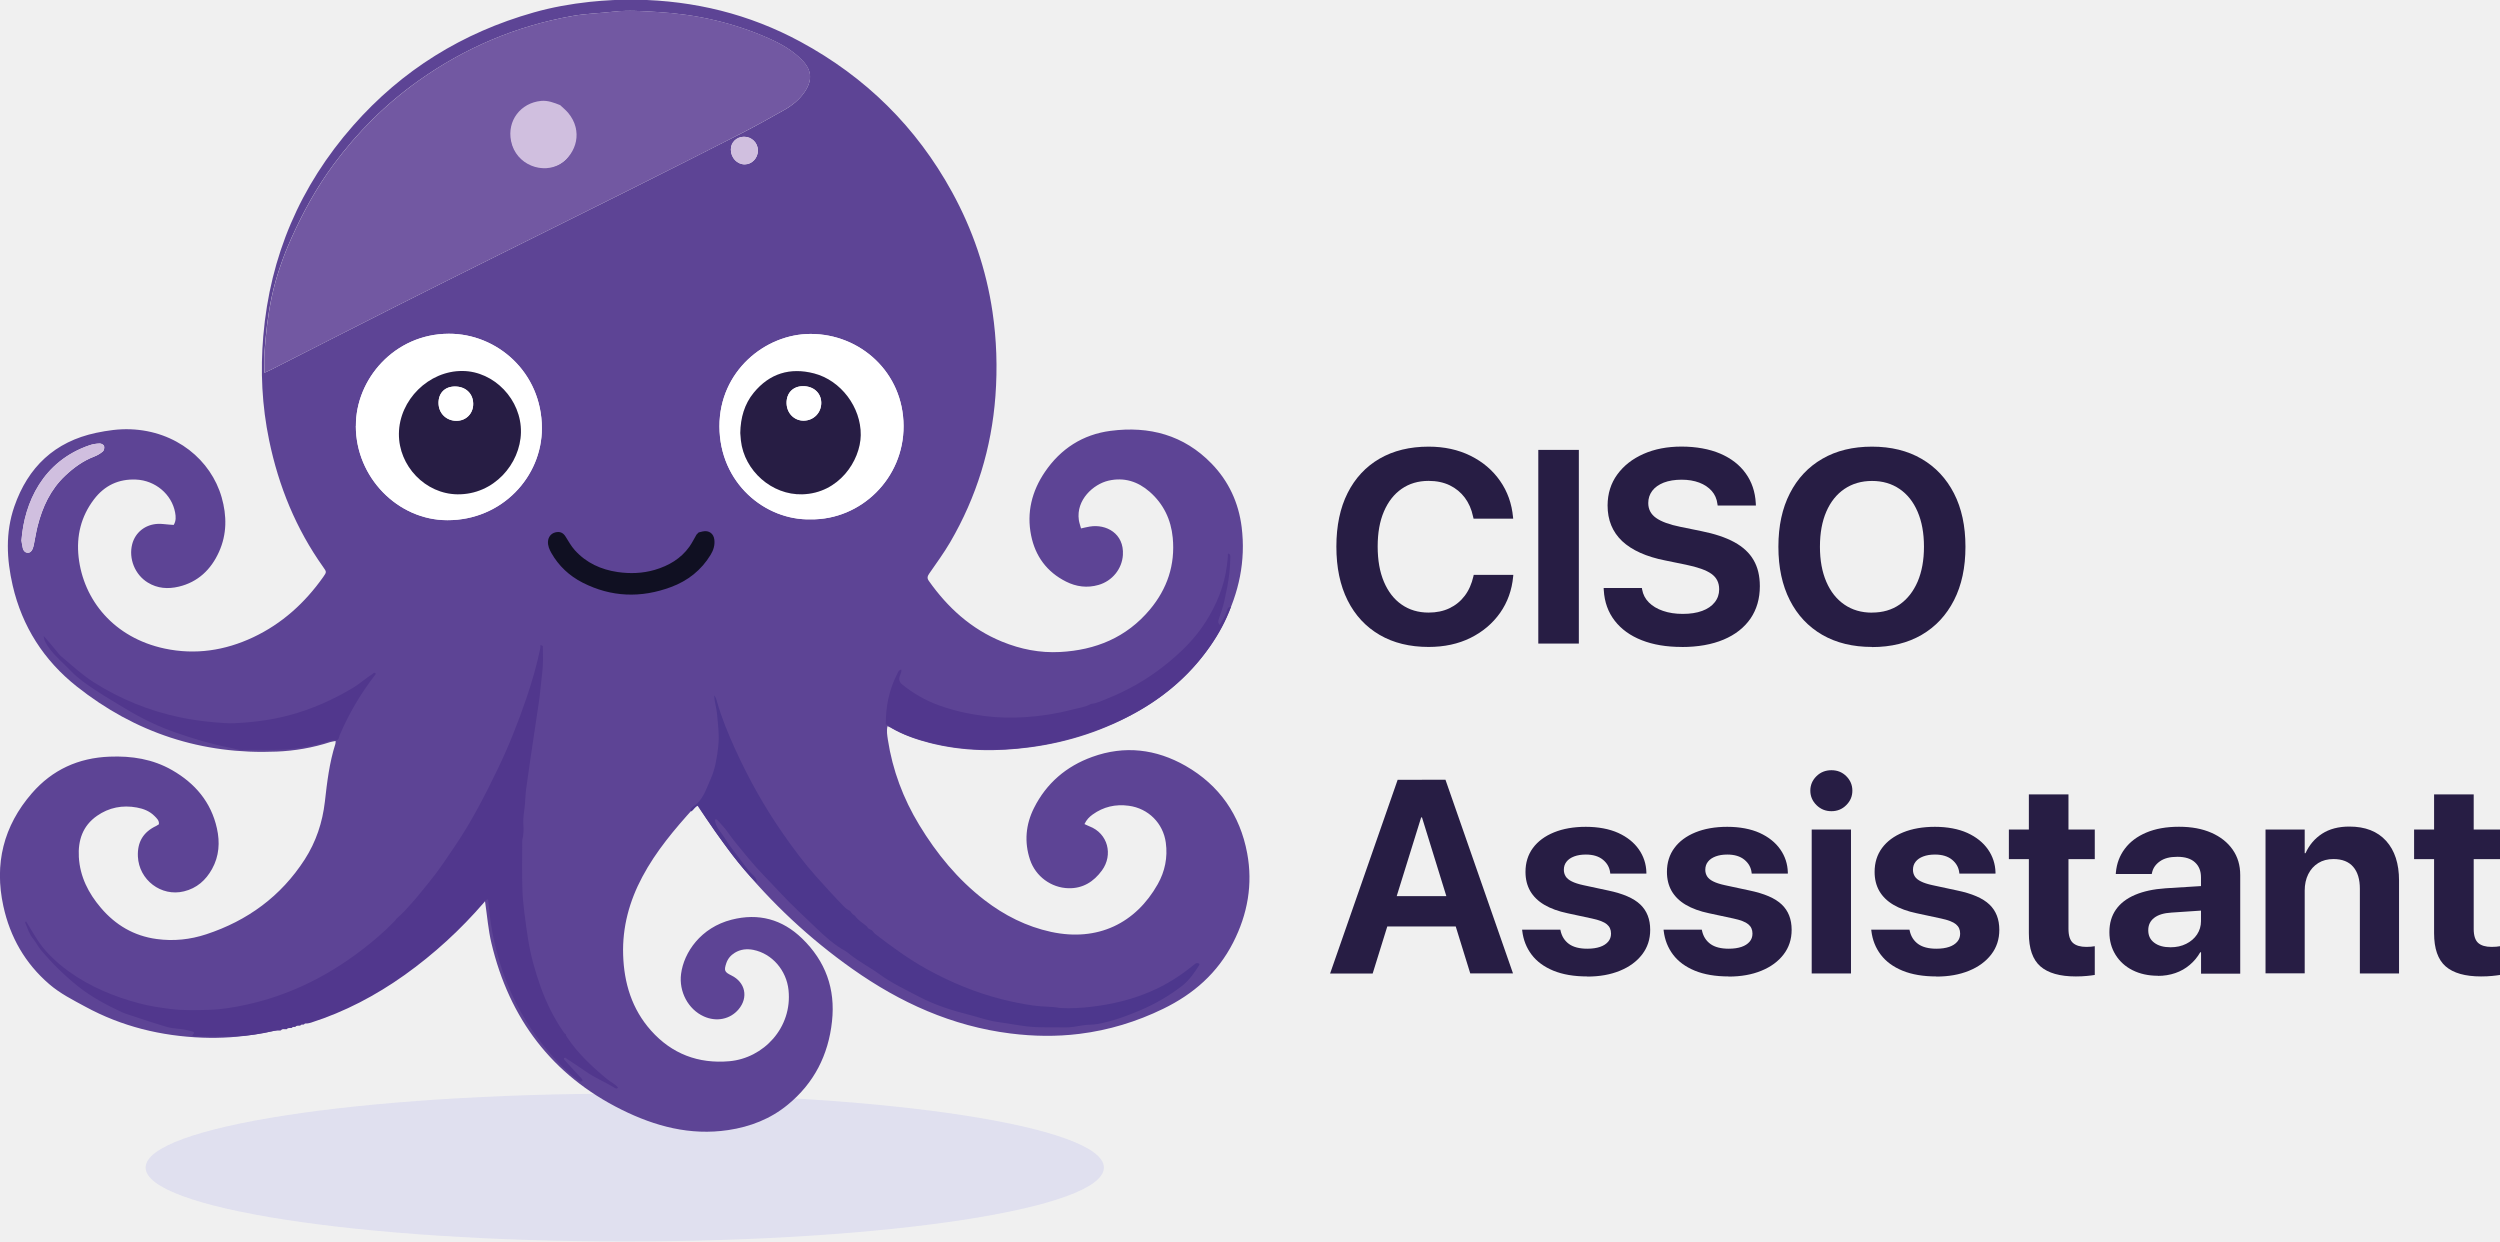
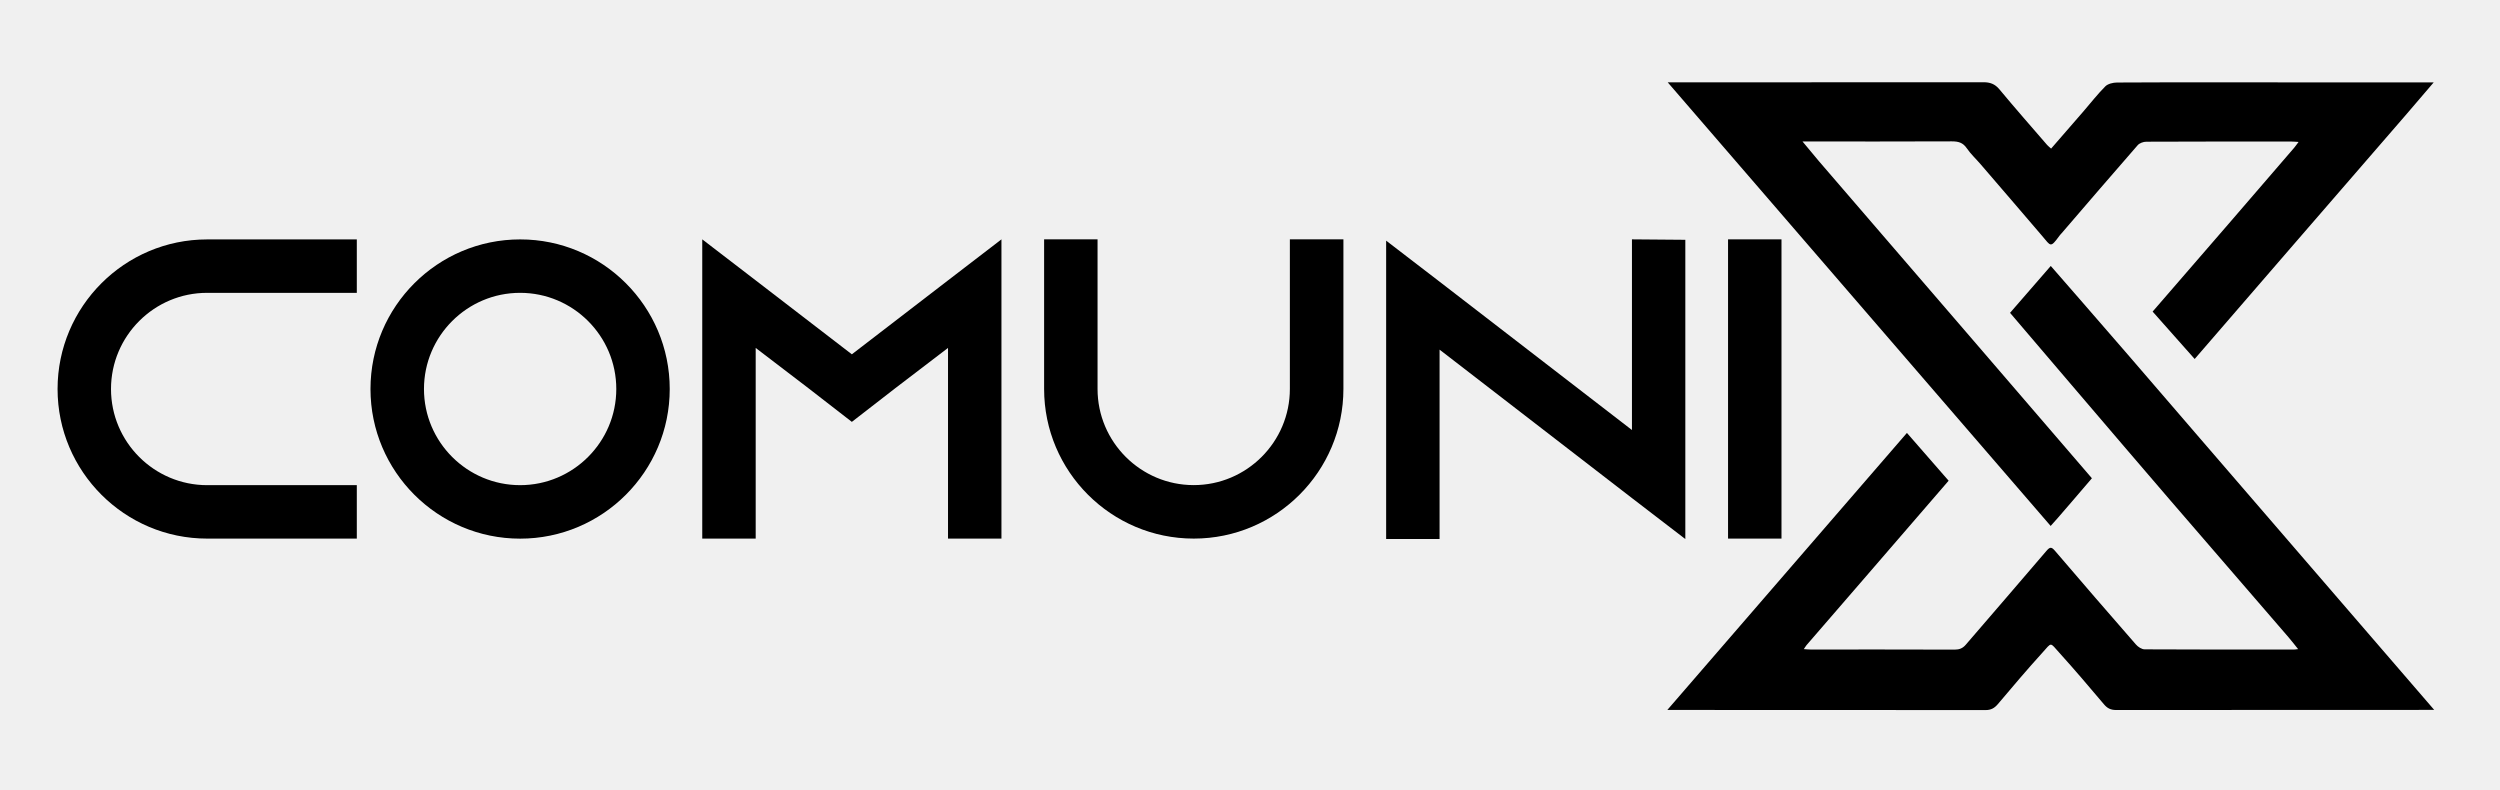
- <svg xmlns="http://www.w3.org/2000/svg" id="Calque_1" viewBox="0 0 400.15 198.71">
-   <defs>
-     <style>.cls-1{fill:#5d4495;}.cls-1,.cls-2,.cls-3,.cls-4,.cls-5,.cls-6,.cls-7,.cls-8,.cls-9{stroke-width:0px;}.cls-2{fill:#4d378d;}.cls-3{fill:#271d44;}.cls-4{fill:#51378d;}.cls-5{fill:#7258a2;}.cls-6{fill:#101022;}.cls-7{fill:#d0bfdf;}.cls-8{fill:#e0e0ef;}.cls-9{fill:#fff;}</style>
-   </defs>
-   <ellipse class="cls-8" cx="100" cy="186.88" rx="76.69" ry="11.83" />
-   <path class="cls-1" d="M77.54,143.78c-.55.17-.77.59-1.06.91-4.4,5.02-9.37,9.38-14.99,12.99-6.2,3.98-12.94,6.58-20.2,7.81-2.94.5-5.91.72-8.89.6-6.62-.26-12.91-1.78-18.76-4.97-1.99-1.08-4.01-2.09-5.75-3.59-3.87-3.33-6.27-7.54-7.35-12.48-1.48-6.77.01-12.84,4.57-18.09,3.27-3.76,7.45-5.66,12.44-5.85,3.53-.14,6.9.38,10,2.16,3.68,2.11,6.24,5.12,7.17,9.32.5,2.23.36,4.45-.78,6.5-1,1.8-2.44,3.08-4.49,3.58-3.65.9-7.21-1.83-7.38-5.58-.1-2.31.86-3.91,2.93-4.89.14-.07.27-.16.43-.26.08-.61-.34-.96-.69-1.32-.78-.79-1.78-1.18-2.84-1.37-2.29-.42-4.45-.01-6.37,1.33-2.3,1.6-3.06,3.93-2.91,6.6.18,3.13,1.53,5.79,3.53,8.13,2.35,2.76,5.29,4.5,8.93,4.99,2.71.37,5.36.09,7.94-.76,6.61-2.18,11.95-6.08,15.75-11.97,1.81-2.81,2.85-5.93,3.23-9.26.35-3.12.72-6.23,1.68-9.24.04-.11.02-.24.04-.47-.33.07-.61.1-.87.18-2.78.9-5.64,1.4-8.56,1.52-11.97.51-22.65-3.01-32-10.42-5.25-4.16-8.74-9.58-10.26-16.16-.97-4.22-1.18-8.47.26-12.64,2.19-6.32,6.46-10.39,13.1-11.8,1.81-.38,3.63-.64,5.48-.57,7.32.27,12.9,4.92,14.61,10.9.84,2.94.85,5.9-.43,8.73-1.27,2.82-3.36,4.83-6.44,5.56-1.71.41-3.41.3-4.96-.66-2.05-1.25-3.09-3.83-2.49-6.14.49-1.88,2.09-3.16,4.11-3.25.58-.03,1.16.07,1.73.11.25.02.51.04.8.06.4-.65.35-1.32.23-1.99-.54-2.92-3.18-5.14-6.26-5.27-2.79-.12-5.04.95-6.73,3.17-2.08,2.74-2.83,5.85-2.46,9.23.77,6.89,5.65,12.92,13.78,14.65,4.91,1.04,9.65.32,14.17-1.81,4.62-2.18,8.27-5.5,11.2-9.64.57-.81.55-.82,0-1.6-4.36-6.13-7.13-12.94-8.65-20.28-1.15-5.52-1.42-11.1-.94-16.7,1.09-12.79,5.9-24.02,14.37-33.66,7.84-8.92,17.52-14.9,28.93-18.13,2.92-.83,5.9-1.36,8.93-1.69,2.48-.26,4.96-.39,7.45-.35,9.3.15,18.09,2.29,26.3,6.73,10.44,5.65,18.55,13.64,24.26,24.05,3.3,6.01,5.48,12.41,6.48,19.19.66,4.46.8,8.95.47,13.45-.62,8.36-3.02,16.17-7.24,23.41-1.01,1.73-2.2,3.35-3.34,5-.28.41-.42.72-.08,1.2,3.03,4.29,6.78,7.7,11.71,9.72,2.98,1.22,6.07,1.83,9.28,1.66,5.7-.3,10.64-2.32,14.38-6.78,2.79-3.33,4.08-7.17,3.67-11.51-.28-2.92-1.48-5.42-3.7-7.36-1.88-1.64-4.07-2.35-6.57-1.78-2.45.56-5.23,3.1-4.76,6.31.06.43.22.85.35,1.34.54-.12.97-.23,1.41-.3,2.59-.43,5.51,1.09,5.29,4.56-.14,2.19-1.67,4.15-3.92,4.79-1.78.51-3.53.29-5.18-.54-3.07-1.54-4.92-4.07-5.59-7.39-.74-3.67.12-7.08,2.2-10.15,2.53-3.73,6.07-6.01,10.53-6.59,6.17-.8,11.71.66,16.15,5.24,2.74,2.82,4.33,6.25,4.82,10.17.67,5.4-.43,10.5-2.85,15.31-3.08,6.14-7.77,10.77-13.7,14.16-5.37,3.06-11.15,4.95-17.27,5.77-5.43.73-10.84.67-16.18-.71-2.17-.56-4.26-1.31-6.2-2.44-.13-.08-.28-.13-.49-.23-.17.77-.04,1.47.06,2.15.75,4.89,2.46,9.44,5.02,13.66,2.79,4.6,6.16,8.72,10.44,12.02,3.19,2.46,6.72,4.24,10.67,5.1,7.49,1.61,13.55-1.4,17.07-7.64,1.15-2.04,1.61-4.28,1.29-6.64-.42-3.11-2.79-5.49-5.93-5.91-2.12-.29-4.05.16-5.78,1.4-.53.38-.98.83-1.31,1.53.29.13.53.26.79.36,2.97,1.13,3.83,4.56,2.01,7.06-1.32,1.81-3.06,2.9-5.34,2.85-2.79-.06-5.28-1.9-6.17-4.55-.95-2.83-.7-5.64.63-8.29,1.99-3.97,5.17-6.68,9.32-8.18,5.19-1.88,10.22-1.26,14.94,1.43,5.42,3.1,8.72,7.87,9.86,13.97.93,4.97.08,9.77-2.24,14.31-2.49,4.88-6.33,8.24-11.2,10.61-4.26,2.07-8.72,3.43-13.4,4.01-3.67.46-7.36.4-11.03-.06-9.37-1.17-17.67-4.93-25.31-10.33-6.87-4.85-12.94-10.54-18.26-17.03-2.19-2.67-4.06-5.6-6.07-8.41-.16-.23-.31-.47-.5-.75-.21.15-.39.23-.51.37-3.11,3.43-6.1,6.96-8.29,11.08-2.08,3.9-3.21,8.05-3.07,12.48.14,4.52,1.4,8.69,4.47,12.13,3.33,3.73,7.57,5.33,12.52,4.9,5.46-.48,10.12-5.35,9.48-11.4-.33-3.15-2.62-5.81-5.61-6.42-1.05-.21-2.06-.11-2.99.46-.66.4-1.13.97-1.37,1.7-.38,1.15-.27,1.39.83,1.93,2.23,1.09,2.75,3.52,1.15,5.42-1.34,1.6-3.54,2.05-5.56,1.14-2.53-1.14-4.01-3.99-3.65-6.79.44-3.46,3.17-7.45,8.11-8.7,4.29-1.09,8.08-.07,11.26,3.01,3.75,3.63,5.36,8.06,4.79,13.27-.58,5.4-2.88,9.9-7.09,13.35-2.76,2.27-5.99,3.52-9.52,4.05-6.07.91-11.7-.6-17.06-3.26-11.17-5.55-17.97-14.6-20.84-26.65-.51-2.13-.68-4.34-1-6.51-.03-.21-.07-.42-.11-.69ZM42.33,59.66c.45-.21.77-.34,1.08-.5,6.58-3.34,13.14-6.7,19.73-10.02,5.52-2.78,11.05-5.54,16.58-8.29,6.98-3.48,13.97-6.93,20.94-10.42,5.99-3,11.97-6.01,17.93-9.05,2.33-1.19,4.62-2.47,6.9-3.76,1.33-.75,2.52-1.71,3.37-3.02,1.21-1.85,1.04-3.41-.5-4.99-1.54-1.58-3.43-2.63-5.42-3.51-5.63-2.48-11.54-3.81-17.66-4.17-2.35-.14-4.71-.33-7.07-.06-2.21.26-4.46.3-6.65.7-8.95,1.61-17.14,5.07-24.57,10.35-5.27,3.74-9.78,8.24-13.62,13.44-2.71,3.66-4.88,7.63-6.74,11.77-1.35,3.01-2.44,6.13-3.14,9.37-.64,2.95-.95,5.94-1.17,8.94-.07,1.02-.01,2.04-.01,3.23ZM56.96,68.19c0,8.17,6.68,15.06,14.64,15.07,8.74.02,15.16-6.95,15.14-14.75-.03-8.97-7.22-15.12-14.89-15.09-8.71.02-14.93,7.29-14.88,14.77ZM129.74,83.13c8.08.1,14.93-6.57,14.89-14.95-.03-8.56-6.92-14.72-14.86-14.73-7.28-.01-14.63,5.97-14.61,14.8.02,9.07,7.3,15.04,14.59,14.88ZM3.43,86.48c.05.28.11.79.23,1.29.09.36.32.66.72.7.46.05.71-.27.86-.65.1-.24.15-.49.2-.75.2-.95.34-1.91.58-2.85.78-3.06,2.06-5.85,4.4-8.06,1.38-1.3,2.88-2.4,4.66-3.08.5-.19.99-.48,1.4-.83.18-.16.26-.61.18-.86-.06-.2-.45-.41-.68-.4-.54.02-1.1.09-1.61.27-7.52,2.56-10.47,9.19-10.93,15.23ZM119.08,21.89c-1.2.01-2.12.91-2.1,2.07.02,1.31,1.01,2.35,2.22,2.35,1.15,0,2.12-1.01,2.11-2.22,0-1.23-1-2.21-2.23-2.2Z" />
-   <path class="cls-5" d="M42.33,59.66c0-1.18-.06-2.21.01-3.23.22-3,.53-5.99,1.17-8.94.7-3.24,1.78-6.35,3.14-9.37,1.86-4.14,4.03-8.11,6.74-11.77,3.84-5.19,8.35-9.69,13.62-13.44,7.42-5.28,15.61-8.74,24.57-10.35,2.19-.39,4.43-.44,6.65-.7,2.36-.27,4.72-.08,7.07.06,6.12.36,12.03,1.69,17.66,4.17,1.99.88,3.88,1.93,5.42,3.51,1.54,1.58,1.7,3.14.5,4.99-.85,1.3-2.03,2.26-3.37,3.02-2.28,1.29-4.57,2.56-6.9,3.76-5.96,3.05-11.94,6.06-17.93,9.05-6.97,3.49-13.96,6.94-20.94,10.42-5.53,2.76-11.06,5.51-16.58,8.29-6.58,3.32-13.15,6.68-19.73,10.02-.31.16-.62.29-1.08.5ZM89.41,17.21l.03.03c-.23-.17-.43-.41-.68-.51-1.51-.57-3.87-.44-5.34,1.02-1.65,1.64-2.11,4.43-.94,6.35,1.3,2.14,3.49,3.07,6,2.53,1.95-.42,2.89-1.86,3.44-3.59.64-2.03-.02-3.75-1.44-5.22-.27-.28-.71-.41-1.07-.61Z" />
-   <path class="cls-9" d="M56.96,68.19c-.05-7.48,6.17-14.75,14.88-14.77,7.67-.02,14.86,6.13,14.89,15.09.02,7.8-6.4,14.77-15.14,14.75-7.96-.01-14.65-6.9-14.64-15.07ZM63.85,69.42c-.05,5.18,4.25,9.63,9.37,9.7,5.83.07,10.06-4.88,10.16-9.91.1-5.22-4.28-9.78-9.36-9.83-5.38-.05-10.11,4.63-10.17,10.04Z" />
-   <path class="cls-9" d="M129.74,83.13c-7.29.16-14.57-5.81-14.59-14.88-.02-8.83,7.34-14.82,14.61-14.8,7.95.02,14.83,6.17,14.86,14.73.03,8.38-6.81,15.05-14.89,14.95ZM118.49,69.31c.03.37.05.79.1,1.21.55,4.84,4.96,8.73,9.81,8.6,5.87-.16,9.31-5.37,9.37-9.47.06-4.44-3.16-8.75-7.47-9.88-3.85-1-7.12.01-9.65,3.08-1.51,1.83-2.12,4.04-2.16,6.46Z" />
-   <path class="cls-7" d="M3.43,86.48c.46-6.04,3.41-12.67,10.93-15.23.51-.17,1.07-.25,1.61-.27.23,0,.62.21.68.4.08.25,0,.7-.18.86-.41.35-.9.64-1.4.83-1.79.69-3.29,1.78-4.66,3.08-2.34,2.21-3.62,5-4.4,8.06-.24.94-.38,1.9-.58,2.85-.05.25-.11.51-.2.75-.15.38-.4.69-.86.65-.4-.04-.63-.34-.72-.7-.12-.5-.18-1.01-.23-1.29Z" />
-   <path class="cls-7" d="M119.08,21.89c1.24-.01,2.23.97,2.23,2.2,0,1.2-.96,2.22-2.11,2.22-1.22,0-2.2-1.04-2.22-2.35-.02-1.16.9-2.06,2.1-2.07Z" />
-   <path class="cls-3" d="M63.85,69.42c.05-5.41,4.78-10.08,10.17-10.04,5.08.04,9.46,4.6,9.36,9.83-.1,5.03-4.32,9.98-10.16,9.91-5.12-.06-9.42-4.52-9.37-9.7ZM75.74,64.62c-.02-1.65-1.24-2.78-2.97-2.75-1.58.02-2.59,1.06-2.58,2.64.01,1.64,1.25,2.86,2.9,2.85,1.53-.01,2.67-1.19,2.65-2.73Z" />
-   <path class="cls-3" d="M118.49,69.31c.04-2.41.65-4.62,2.16-6.46,2.53-3.07,5.8-4.08,9.65-3.08,4.31,1.12,7.53,5.43,7.47,9.88-.06,4.1-3.5,9.32-9.37,9.47-4.85.13-9.26-3.76-9.81-8.6-.05-.42-.07-.84-.1-1.21ZM128.5,61.81c-1.59.02-2.64,1.12-2.6,2.74.04,1.59,1.23,2.8,2.75,2.78,1.59-.02,2.81-1.27,2.8-2.86-.01-1.57-1.24-2.68-2.95-2.66Z" />
-   <path class="cls-7" d="M89.64,16.81c.43.41.91.79,1.29,1.24,2.43,2.91,1.34,6.54-1.24,8.17-2.7,1.7-7.09.28-7.89-3.65-.66-3.24,1.52-6.1,4.81-6.42,1.09-.1,2.08.29,3.06.68,0,0-.03-.03-.03-.03Z" />
-   <path class="cls-9" d="M75.74,64.62c.02,1.55-1.12,2.72-2.65,2.73-1.65.02-2.89-1.2-2.9-2.85-.01-1.58,1.01-2.62,2.58-2.64,1.73-.03,2.95,1.11,2.97,2.75Z" />
-   <path class="cls-9" d="M128.5,61.81c1.71-.02,2.94,1.09,2.95,2.66.01,1.59-1.21,2.84-2.8,2.86-1.52.02-2.72-1.19-2.75-2.78-.04-1.62,1.01-2.72,2.6-2.74Z" />
-   <path class="cls-6" d="M111.45,85.61c.06-.07.12-.13.19-.2.06-.06.13-.13.19-.19.22-.05.44-.11.66-.16.97-.21,1.74.33,1.85,1.33.1.87-.14,1.66-.59,2.4-1.5,2.48-3.67,4.18-6.34,5.17-4.8,1.79-9.57,1.64-14.17-.71-2.11-1.08-3.81-2.66-4.99-4.74-.32-.57-.58-1.16-.54-1.83.04-.73.49-1.3,1.19-1.47.7-.17,1.23.03,1.64.7.46.74.88,1.5,1.47,2.16,1.84,2.04,4.2,3.1,6.85,3.49,1.99.29,4,.22,5.95-.35,2.22-.66,4.16-1.78,5.53-3.7.42-.59.74-1.25,1.11-1.88Z" />
-   <path class="cls-4" d="M4.17,147.48c.52.85,1.04,1.7,1.56,2.55.64,1.05,1.41,2.02,2.26,2.88.92.93,1.93,1.79,3.01,2.57,3.43,2.47,7.26,4.05,11.31,5.12,1.64.44,3.33.69,5.02.9,2.07.26,4.13.19,6.19.13,1.98-.06,3.96-.39,5.91-.82,3.13-.68,6.14-1.7,9.05-3.03,3.45-1.58,6.63-3.57,9.63-5.88,1.66-1.28,3.25-2.64,4.72-4.14.2-.21.44-.38.57-.66.97-.81,1.79-1.75,2.63-2.69.94-1.06,1.8-2.18,2.7-3.27,1.5-1.82,2.78-3.78,4.1-5.73,2.67-3.94,4.83-8.16,6.89-12.43,1.76-3.66,3.25-7.44,4.56-11.29.88-2.59,1.64-5.21,2.19-7.89.04-.19.03-.39.04-.58.13.06.25.13.38.19,0,1.07.05,2.13-.01,3.2-.06,1.05-.23,2.1-.32,3.15-.1,1.18-.26,2.36-.44,3.53-.23,1.49-.45,2.98-.67,4.47-.23,1.55-.46,3.1-.69,4.66-.19,1.3-.37,2.6-.55,3.9-.1.76-.11,1.54-.18,2.3-.09,1.12-.34,2.23-.26,3.36.06.83.04,1.67-.18,2.49,0,2.68-.07,5.37.03,8.05.04,1.18.17,2.37.31,3.55.18,1.43.37,2.86.6,4.29.42,2.62,1.13,5.16,2.02,7.64.91,2.52,2.09,4.93,3.62,7.14.11.16.21.32.4.4,0,.2.11.36.22.52,1.74,2.6,4,4.69,6.39,6.67.57.47,1.27.76,1.74,1.35-.25.32-.48.06-.67-.05-1.5-.88-3.11-1.56-4.54-2.56-.97-.68-1.97-1.33-2.96-1.98-.15-.1-.28-.31-.5-.08.03.08.04.19.1.25.78.86,1.56,1.71,2.35,2.56.15.17.34.31.46.5.21.33-.07.37-.3.42-1.54-1.08-2.89-2.39-4.15-3.77-5.57-6.1-8.83-13.3-10.12-21.42-.21-1.31-.3-2.63-.46-3.98-.37-.04-.48.28-.65.47-3.78,4.38-8.01,8.26-12.72,11.62-4.61,3.28-9.57,5.89-14.97,7.62-.18.06-.37.09-.56.13-.22,0-.45-.05-.59.18,0,0-.02,0-.02,0-.21,0-.43-.04-.57.18,0,0-.04,0-.04,0-.26.03-.55-.08-.74.2,0,0-.01,0-.01,0-.21,0-.43-.04-.58.17,0,0-.04,0-.04,0-.25.03-.54-.07-.73.19,0,0-.04,0-.04,0-.31.05-.68-.13-.93.21,0,0,0,0,0,0-.42,0-.83,0-1.25.1-1.94.45-3.92.75-5.91.84-2.03.09-4.08.02-6.11.02-.31,0-.66.11-.91-.19.17-.22.61-.46-.05-.63-.22-.05-.44-.1-.65-.16-1.09-.31-2.25-.23-3.32-.54-1.98-.58-3.93-1.24-5.88-1.88-.46-.15-.93-.29-1.36-.49-2.48-1.16-4.89-2.44-7.05-4.17-2.18-1.74-4.14-3.69-5.93-5.82-.45-.54-.76-1.2-1.21-1.75-.64-.77-.9-1.7-1.28-2.59-.02-.05.09-.15.13-.23Z" />
-   <path class="cls-4" d="M174.6,112.67c.95-.08,1.79-.52,2.65-.86,3.31-1.33,6.4-3.09,9.18-5.31,2.55-2.03,4.9-4.31,6.64-7.1,1.7-2.73,2.91-5.66,3.31-8.89.08-.64.16-1.27.16-1.92.34.04.39.27.39.56-.01.87-.07,1.73-.16,2.59-.16,1.54-.5,3.03-.82,4.53-.2.94-.56,1.84-.85,2.76-.1.32-.23.65.14.99.41-.75.88-1.4,1.11-2.19.1-.34.18-.71.67-.68-.8,2.24-1.93,4.3-3.29,6.24-3.96,5.62-9.2,9.65-15.47,12.39-5.41,2.36-11.05,3.75-16.96,4.12-4.69.29-9.3-.09-13.82-1.41-1.86-.55-3.67-1.25-5.31-2.33-.08-.16-.23-.18-.39-.19-.02-2.81.51-5.51,1.79-8.03.15-.3.24-.68.7-.77.06.4-.14.71-.25,1.03-.21.57-.05,1,.4,1.37,1.75,1.4,3.66,2.52,5.77,3.29,2.37.87,4.81,1.41,7.31,1.74,2.21.29,4.45.32,6.67.18,2.5-.16,4.98-.55,7.41-1.19,1.02-.27,2.08-.38,3.02-.91Z" />
-   <path class="cls-4" d="M53.79,118.5c-.42-.04-.83.04-1.23.17-1.96.64-3.97.99-6.03,1.21-2.58.28-5.16.08-7.73.16-.71.02-1.39-.25-2.08-.38-2.88-.54-5.68-1.41-8.44-2.35-2.84-.97-5.54-2.28-8.12-3.83-1.63-.98-3.26-1.94-4.85-2.99-1.39-.92-2.79-1.86-3.95-3.08-1.18-1.24-2.52-2.32-3.52-3.72-.41-.58-.81-1.17-.85-1.91.71.83,1.43,1.65,2.11,2.5.22.28.44.57.71.79,1.7,1.43,3.33,2.94,5.21,4.14,4.27,2.71,8.87,4.57,13.81,5.61,1.8.38,3.6.62,5.43.79,1.13.1,2.25.19,3.38.14,2.93-.14,5.82-.51,8.66-1.27,3.62-.96,6.98-2.47,10.19-4.38,1.09-.65,2.01-1.51,3.07-2.18.15-.1.27-.3.5-.22.16.17.02.29-.08.41-2.28,2.95-4.15,6.14-5.62,9.58-.12.29-.08.75-.57.81Z" />
-   <path class="cls-2" d="M169.7,161.34c1.71.09,3.42,0,5.11-.21,3.23-.39,6.36-1.14,9.38-2.44,2.51-1.08,4.77-2.51,6.87-4.24.18-.15.34-.3.59-.3.2.04.44.09.28.35-.77,1.23-1.59,2.42-2.77,3.33-2.03,1.57-4.24,2.84-6.59,3.85-2.21.95-4.48,1.77-6.88,2.22-.81.15-1.61.08-2.4.22-.98.17-1.96.36-2.96.33-1.96-.06-3.93.07-5.9-.16-1.63-.19-3.23-.51-4.85-.73-1.43-.2-2.8-.7-4.2-1.06-2.88-.73-5.72-1.61-8.35-3-2.1-1.11-4.26-2.11-6.21-3.53-1.53-1.12-3.24-1.98-4.73-3.17-.25-.2-.5-.42-.77-.57-1.77-.97-3.26-2.33-4.69-3.7-2-1.92-4.05-3.79-5.93-5.83-1.63-1.77-3.37-3.45-4.9-5.32-1.13-1.4-2.33-2.74-3.36-4.23-.45-.66-1.03-1.23-1.56-1.84-.1-.12-.23-.24-.47-.1.09.59.32,1.15.68,1.63.86,1.16,1.58,2.42,2.49,3.55,1.01,1.25,1.83,2.64,3.02,3.74.34.32.56.71.53,1.2-1.43-1.36-2.66-2.89-3.86-4.45-1.96-2.56-3.86-5.16-5.52-7.93-.53.16-.7.7-1.12.93-.12-.08-.18-.21-.1-.33.11-.16.23-.33.39-.43,1.6-1.01,2.07-2.76,2.78-4.32.77-1.67,1.05-3.48,1.26-5.32.2-1.76-.04-3.45-.19-5.18-.08-.96-.4-1.88-.47-3.01.33.4.38.73.47,1.04.74,2.58,1.75,5.05,2.86,7.49,2.18,4.8,4.74,9.39,7.76,13.71,1.62,2.32,3.31,4.6,5.2,6.71,1.44,1.61,2.89,3.21,4.4,4.76.32.33.65.63,1.08.8,0,0,0,0,0,0,.19.33.45.59.78.78.49.76,1.3,1.16,1.94,1.74.08.18.2.31.39.39.13.07.26.13.39.2.17.19.31.42.51.58,2.65,2.04,5.36,4.02,8.29,5.64,3.76,2.08,7.72,3.72,11.89,4.79,1.68.43,3.38.77,5.09,1.02,1.43.21,2.88.14,4.31.39Z" />
-   <path class="cls-3" d="M228.67,103.55c-3.02,0-5.64-.64-7.85-1.93s-3.92-3.13-5.12-5.52c-1.2-2.39-1.8-5.26-1.8-8.59v-.02c0-3.34.6-6.2,1.8-8.58s2.91-4.22,5.12-5.5c2.21-1.28,4.83-1.92,7.85-1.92,2.51,0,4.74.49,6.7,1.46,1.96.97,3.54,2.31,4.73,4.02,1.19,1.7,1.88,3.65,2.08,5.84l.02.21h-6.34l-.09-.37c-.24-1.15-.68-2.14-1.31-2.99-.63-.84-1.43-1.5-2.41-1.98-.97-.47-2.11-.71-3.39-.71-1.66,0-3.1.43-4.32,1.28-1.22.85-2.16,2.06-2.83,3.62-.67,1.56-1,3.42-1,5.59v.02c0,2.18.33,4.06,1,5.64.67,1.58,1.61,2.8,2.84,3.65,1.22.85,2.66,1.28,4.31,1.28,1.25,0,2.36-.23,3.33-.69.97-.46,1.79-1.12,2.45-1.99.66-.87,1.12-1.92,1.4-3.15l.04-.21h6.34l-.02.24c-.2,2.19-.9,4.14-2.09,5.84-1.2,1.7-2.78,3.04-4.74,4.01-1.96.97-4.2,1.45-6.7,1.45Z" />
-   <path class="cls-3" d="M246.22,103.01v-31h6.49v31h-6.49Z" />
-   <path class="cls-3" d="M269.18,103.55c-2.45,0-4.59-.36-6.41-1.08-1.83-.72-3.27-1.76-4.32-3.12s-1.64-2.98-1.75-4.89l-.02-.34h6.12l.04.24c.14.8.5,1.49,1.08,2.07s1.33,1.03,2.27,1.35c.93.32,1.98.48,3.16.48s2.24-.16,3.1-.48c.87-.32,1.54-.78,2.01-1.38.47-.59.71-1.29.71-2.07v-.02c0-1.05-.41-1.87-1.24-2.46-.82-.59-2.2-1.08-4.11-1.47l-3.27-.67c-3.05-.6-5.35-1.64-6.91-3.1-1.55-1.47-2.33-3.37-2.33-5.7v-.02c.01-1.89.53-3.54,1.55-4.94,1.02-1.4,2.41-2.5,4.19-3.29,1.78-.79,3.81-1.18,6.1-1.18s4.46.38,6.2,1.13,3.1,1.8,4.07,3.16c.97,1.35,1.51,2.94,1.61,4.76l.02.39h-6.12l-.04-.26c-.1-.82-.41-1.51-.91-2.08-.51-.57-1.17-1.02-1.99-1.33-.82-.31-1.76-.47-2.84-.47s-2.06.16-2.86.47c-.8.32-1.42.76-1.84,1.32-.42.57-.63,1.21-.63,1.94v.02c0,.99.42,1.78,1.25,2.37.83.59,2.13,1.07,3.91,1.43l3.29.67c2.16.43,3.94,1.02,5.33,1.78,1.39.76,2.42,1.72,3.08,2.87.67,1.15,1,2.54,1,4.16v.02c0,1.99-.5,3.71-1.49,5.17-1,1.45-2.43,2.58-4.3,3.37s-4.11,1.19-6.71,1.19Z" />
-   <path class="cls-3" d="M299.63,103.55c-3.07,0-5.72-.65-7.96-1.94-2.24-1.3-3.97-3.14-5.19-5.54-1.22-2.4-1.83-5.25-1.83-8.54v-.04c0-3.29.61-6.14,1.84-8.53,1.22-2.39,2.96-4.24,5.2-5.53,2.24-1.3,4.89-1.94,7.94-1.94s5.71.65,7.95,1.96c2.23,1.3,3.96,3.15,5.18,5.53,1.22,2.38,1.83,5.22,1.83,8.52v.04c0,3.29-.61,6.14-1.83,8.53-1.22,2.39-2.94,4.24-5.17,5.54-2.23,1.3-4.88,1.96-7.96,1.96ZM299.63,98.05c1.72,0,3.2-.43,4.44-1.3,1.24-.87,2.19-2.09,2.87-3.66.67-1.58,1.01-3.43,1.01-5.56v-.04c0-2.15-.34-4.01-1.02-5.59-.68-1.58-1.64-2.79-2.89-3.64-1.25-.85-2.71-1.28-4.4-1.28s-3.16.43-4.42,1.28c-1.25.85-2.22,2.06-2.9,3.63-.68,1.57-1.02,3.43-1.02,5.6v.04c0,2.15.34,4.01,1.02,5.59.68,1.58,1.64,2.79,2.89,3.65s2.72,1.29,4.43,1.29Z" />
-   <path class="cls-3" d="M212.9,155.81l10.81-31h5.74v6.02h-1.98l-7.76,24.99h-6.81ZM218.72,148.29l1.59-4.86h14.46l1.59,4.86h-17.64ZM235.33,155.81l-7.73-24.99v-6.02h3.76l10.81,31h-6.83Z" />
-   <path class="cls-3" d="M254.06,156.29c-2.12,0-3.93-.31-5.42-.92-1.5-.62-2.66-1.47-3.49-2.57-.83-1.1-1.33-2.37-1.5-3.81l-.02-.19h6.12l.04.19c.2.9.65,1.6,1.35,2.11.7.5,1.68.75,2.92.75.8,0,1.48-.1,2.04-.29s.99-.47,1.3-.83c.31-.36.46-.79.46-1.29v-.02c0-.62-.22-1.11-.67-1.48-.44-.37-1.23-.68-2.36-.92l-3.91-.84c-1.49-.31-2.74-.77-3.74-1.36-1-.59-1.75-1.33-2.26-2.21-.5-.88-.75-1.89-.75-3.04v-.02c0-1.47.4-2.75,1.19-3.82s1.92-1.91,3.37-2.5c1.45-.59,3.15-.89,5.1-.89s3.76.33,5.19.98c1.42.65,2.52,1.53,3.29,2.63.77,1.1,1.17,2.33,1.21,3.67v.21h-5.78l-.02-.17c-.1-.82-.48-1.5-1.15-2.05-.67-.55-1.58-.83-2.74-.83-.72,0-1.34.1-1.87.3-.53.2-.94.48-1.22.84-.29.36-.43.79-.43,1.29v.02c0,.39.1.73.29,1.04.19.31.52.58.98.81.46.23,1.07.43,1.85.6l3.91.84c2.42.5,4.16,1.25,5.21,2.26,1.05,1,1.58,2.35,1.58,4.04v.02c0,1.5-.43,2.81-1.29,3.93s-2.04,1.99-3.56,2.61c-1.51.62-3.25.93-5.23.93Z" />
-   <path class="cls-3" d="M276.7,156.29c-2.12,0-3.93-.31-5.42-.92-1.5-.62-2.66-1.47-3.49-2.57-.83-1.1-1.33-2.37-1.5-3.81l-.02-.19h6.12l.04.19c.2.9.65,1.6,1.35,2.11.7.5,1.68.75,2.92.75.8,0,1.48-.1,2.04-.29s.99-.47,1.3-.83c.31-.36.46-.79.46-1.29v-.02c0-.62-.22-1.11-.67-1.48-.44-.37-1.23-.68-2.36-.92l-3.91-.84c-1.49-.31-2.74-.77-3.74-1.36-1-.59-1.75-1.33-2.26-2.21-.5-.88-.75-1.89-.75-3.04v-.02c0-1.47.4-2.75,1.19-3.82s1.92-1.91,3.37-2.5c1.45-.59,3.15-.89,5.1-.89s3.76.33,5.19.98c1.42.65,2.52,1.53,3.29,2.63.77,1.1,1.17,2.33,1.21,3.67v.21h-5.78l-.02-.17c-.1-.82-.48-1.5-1.15-2.05-.67-.55-1.58-.83-2.74-.83-.72,0-1.34.1-1.87.3-.53.2-.94.48-1.22.84-.29.36-.43.79-.43,1.29v.02c0,.39.1.73.29,1.04.19.31.52.58.98.81.46.23,1.07.43,1.85.6l3.91.84c2.42.5,4.16,1.25,5.21,2.26,1.05,1,1.58,2.35,1.58,4.04v.02c0,1.5-.43,2.81-1.29,3.93s-2.04,1.99-3.56,2.61c-1.51.62-3.25.93-5.23.93Z" />
-   <path class="cls-3" d="M293.14,129.84c-.95,0-1.74-.33-2.4-.98-.65-.65-.98-1.42-.98-2.31s.33-1.67.98-2.31c.65-.64,1.45-.96,2.4-.96s1.74.32,2.38.96.97,1.41.97,2.31-.32,1.66-.97,2.31c-.64.65-1.44.98-2.38.98ZM289.98,155.81v-23.03h6.29v23.03h-6.29Z" />
-   <path class="cls-3" d="M309.94,156.29c-2.12,0-3.93-.31-5.42-.92-1.5-.62-2.66-1.47-3.49-2.57-.83-1.1-1.33-2.37-1.5-3.81l-.02-.19h6.12l.04.19c.2.9.65,1.6,1.35,2.11.7.5,1.68.75,2.92.75.8,0,1.48-.1,2.04-.29s.99-.47,1.3-.83c.31-.36.46-.79.46-1.29v-.02c0-.62-.22-1.11-.67-1.48-.44-.37-1.23-.68-2.36-.92l-3.91-.84c-1.49-.31-2.74-.77-3.74-1.36-1-.59-1.75-1.33-2.26-2.21-.5-.88-.75-1.89-.75-3.04v-.02c0-1.47.4-2.75,1.19-3.82s1.92-1.91,3.37-2.5c1.45-.59,3.15-.89,5.1-.89s3.76.33,5.19.98c1.42.65,2.52,1.53,3.29,2.63.77,1.1,1.17,2.33,1.21,3.67v.21h-5.78l-.02-.17c-.1-.82-.48-1.5-1.15-2.05-.67-.55-1.58-.83-2.74-.83-.72,0-1.34.1-1.87.3-.53.2-.94.48-1.22.84-.29.36-.43.79-.43,1.29v.02c0,.39.1.73.29,1.04.19.31.52.58.98.81.46.23,1.07.43,1.85.6l3.91.84c2.42.5,4.16,1.25,5.21,2.26,1.05,1,1.58,2.35,1.58,4.04v.02c0,1.5-.43,2.81-1.29,3.93s-2.04,1.99-3.56,2.61c-1.51.62-3.25.93-5.23.93Z" />
-   <path class="cls-3" d="M332.26,156.29c-2.55,0-4.44-.54-5.67-1.61-1.23-1.07-1.85-2.84-1.85-5.31v-11.86h-3.2v-4.73h3.2v-5.63h6.34v5.63h4.21v4.73h-4.21v11.17c0,1.07.24,1.82.72,2.25.48.42,1.19.63,2.14.63.29,0,.54-.01.75-.03s.42-.05.6-.08v4.6c-.34.06-.77.11-1.28.16-.51.05-1.09.08-1.75.08Z" />
-   <path class="cls-3" d="M345.39,156.18c-1.53,0-2.88-.3-4.05-.89-1.17-.59-2.08-1.42-2.73-2.47-.65-1.05-.98-2.25-.98-3.6v-.04c0-1.4.35-2.6,1.05-3.6.7-1,1.72-1.78,3.06-2.35,1.34-.57,2.96-.92,4.87-1.05l8.98-.56v3.91l-8.04.54c-1.2.07-2.12.35-2.75.84-.63.49-.95,1.14-.95,1.96v.04c0,.85.32,1.51.97,1.99.64.48,1.51.72,2.6.72.93,0,1.76-.18,2.5-.55.74-.37,1.32-.87,1.74-1.5.42-.64.63-1.35.63-2.14v-7c0-1.02-.32-1.82-.97-2.41-.64-.59-1.58-.88-2.81-.88s-2.11.24-2.79.72c-.69.48-1.11,1.09-1.27,1.84l-.04.19h-5.76l.02-.26c.13-1.42.6-2.68,1.43-3.78.82-1.1,1.97-1.97,3.44-2.59,1.47-.62,3.21-.93,5.23-.93s3.72.32,5.18.96c1.46.64,2.6,1.54,3.41,2.7.81,1.16,1.21,2.51,1.21,4.06v15.79h-6.27v-3.42h-.13c-.44.77-1,1.45-1.68,2.02-.67.57-1.44,1.01-2.31,1.31-.87.3-1.8.45-2.8.45Z" />
-   <path class="cls-3" d="M362.62,155.81v-23.03h6.27v3.78h.13c.6-1.32,1.49-2.36,2.66-3.12,1.17-.76,2.63-1.14,4.36-1.14,2.54,0,4.49.76,5.88,2.29,1.38,1.53,2.07,3.64,2.07,6.35v14.87h-6.27v-13.56c0-1.5-.35-2.67-1.06-3.5-.71-.83-1.77-1.25-3.17-1.25-.93,0-1.74.21-2.43.64s-1.22,1.02-1.6,1.78c-.38.76-.57,1.64-.57,2.64v13.23h-6.27Z" />
-   <path class="cls-3" d="M397.12,156.29c-2.55,0-4.44-.54-5.67-1.61-1.23-1.07-1.85-2.84-1.85-5.31v-11.86h-3.2v-4.73h3.2v-5.63h6.34v5.63h4.21v4.73h-4.21v11.17c0,1.07.24,1.82.72,2.25.48.42,1.19.63,2.14.63.29,0,.54-.01.75-.03s.42-.05.6-.08v4.6c-.34.06-.77.11-1.28.16-.51.05-1.09.08-1.75.08Z" />
+ <svg xmlns="http://www.w3.org/2000/svg" data-v-338fa738="" width="304" height="96" viewBox="0 0 304 96" fill="none">
+   <path d="M231.882 52.643C233.102 54.036 236.953 58.455 236.953 58.455C236.953 58.455 229.936 66.588 226.639 70.397C224.318 73.085 221.99 75.766 219.67 78.454C219.573 78.572 219.497 78.71 219.344 78.932C219.677 78.953 219.912 78.98 220.148 78.98C225.994 78.98 231.841 78.973 237.687 78.994C238.262 78.994 238.664 78.835 239.038 78.398C242.301 74.595 245.591 70.813 248.84 66.996C249.276 66.484 249.463 66.484 249.893 66.989C253.149 70.799 256.425 74.588 259.723 78.364C259.979 78.662 260.429 78.96 260.796 78.96C266.837 78.994 272.877 78.987 278.918 78.987C279.049 78.987 279.174 78.96 279.451 78.932C279.008 78.385 278.654 77.913 278.267 77.47C273.466 71.908 268.652 66.352 263.858 60.783C257.859 53.814 244.421 38.041 244.421 38.041L249.373 32.34C249.373 32.34 255.795 39.697 258.725 43.098C261.655 46.492 264.578 49.9 267.509 53.294C273.099 59.778 278.696 66.262 284.286 72.746C288.006 77.061 292.28 82.014 296 86.323C295.536 86.323 269.808 86.323 257.312 86.337C256.668 86.337 256.245 86.129 255.836 85.637C254.056 83.531 252.276 81.432 250.426 79.389C249.228 78.066 249.54 78.059 248.341 79.382C246.492 81.419 244.711 83.524 242.931 85.63C242.522 86.108 242.107 86.344 241.463 86.344C228.966 86.33 203.35 86.33 202.747 86.33C212.507 75.032 222.171 63.865 231.882 52.643Z" fill="black" />
+   <path d="M202.796 10.014C203.322 10.014 228.807 10.014 241.193 10C241.989 10 242.585 10.208 243.125 10.859C245.024 13.145 246.984 15.376 248.93 17.627C249.055 17.772 249.214 17.883 249.415 18.07C250.725 16.56 252.041 15.05 253.35 13.54C254.23 12.521 255.061 11.448 256.01 10.499C256.322 10.187 256.938 10.042 257.416 10.035C261.739 10 266.061 10.014 270.384 10.014C278.419 10.014 295.356 10.021 295.938 10.021C294.726 11.441 293.576 12.792 292.502 14.032C287.84 19.421 283.164 24.803 278.502 30.2C274.776 34.515 266.872 43.652 266.872 43.652L261.759 37.889C261.759 37.889 268.119 30.553 271.049 27.159C273.688 24.097 276.334 21.028 278.973 17.966C279.133 17.779 279.264 17.578 279.507 17.26C279.119 17.239 278.863 17.211 278.613 17.211C272.739 17.211 266.865 17.204 260.998 17.232C260.637 17.232 260.166 17.398 259.938 17.661C256.841 21.208 253.772 24.782 250.704 28.35C250.614 28.454 250.51 28.551 250.434 28.662C249.311 30.186 249.401 29.957 248.307 28.669C245.82 25.752 243.319 22.857 240.826 19.954C240.272 19.31 239.634 18.721 239.156 18.022C238.685 17.329 238.117 17.19 237.341 17.19C231.356 17.218 225.378 17.204 219.185 17.204C219.92 18.084 220.55 18.86 221.194 19.615C227.463 26.895 233.739 34.169 240.001 41.449C244.601 46.79 254.375 58.157 254.375 58.157C254.375 58.157 249.602 63.748 249.36 63.955C233.905 46.056 218.354 28.038 202.796 10.014Z" fill="black" />
+   <path d="M13.498 47.303C13.498 53.753 18.748 58.996 25.191 58.996H43.388V65.494H25.191C15.16 65.494 7 57.334 7 47.303C7 37.273 15.16 29.113 25.191 29.113H43.388V35.61H25.191C18.748 35.603 13.498 40.854 13.498 47.303Z" fill="black" />
+   <path d="M81.439 47.303C81.439 57.333 73.279 65.5 63.248 65.5C53.218 65.5 45.051 57.34 45.051 47.303C45.051 37.272 53.211 29.112 63.248 29.112C73.279 29.105 81.439 37.265 81.439 47.303ZM74.941 47.303C74.941 40.853 69.691 35.609 63.248 35.609C56.799 35.609 51.555 40.86 51.555 47.303C51.555 53.752 56.806 58.995 63.248 58.995C69.691 58.995 74.941 53.745 74.941 47.303Z" fill="black" />
+   <path d="M121.776 29.105V65.493H115.278V42.308L108.884 47.192L103.585 51.3L98.286 47.192L91.892 42.308V65.493H85.394V29.105L91.892 34.093L103.585 43.084L115.278 34.093L121.776 29.105Z" fill="black" />
+   <path d="M163.359 29.105V47.296C163.359 57.326 155.199 65.493 145.162 65.493C135.124 65.493 126.964 57.333 126.964 47.296V29.105H133.462V47.296C133.462 53.745 138.713 58.989 145.155 58.989C151.597 58.989 156.848 53.738 156.848 47.296V29.105H163.359Z" fill="black" />
+   <path d="M204.936 29.16V65.549L198.438 60.561L175.052 42.516V65.542H168.555V29.264L175.052 34.252L198.445 52.29V29.105L204.936 29.16Z" fill="black" />
+   <path d="M210.131 65.493V29.105H216.629V65.493H210.131Z" fill="black" />
</svg>
